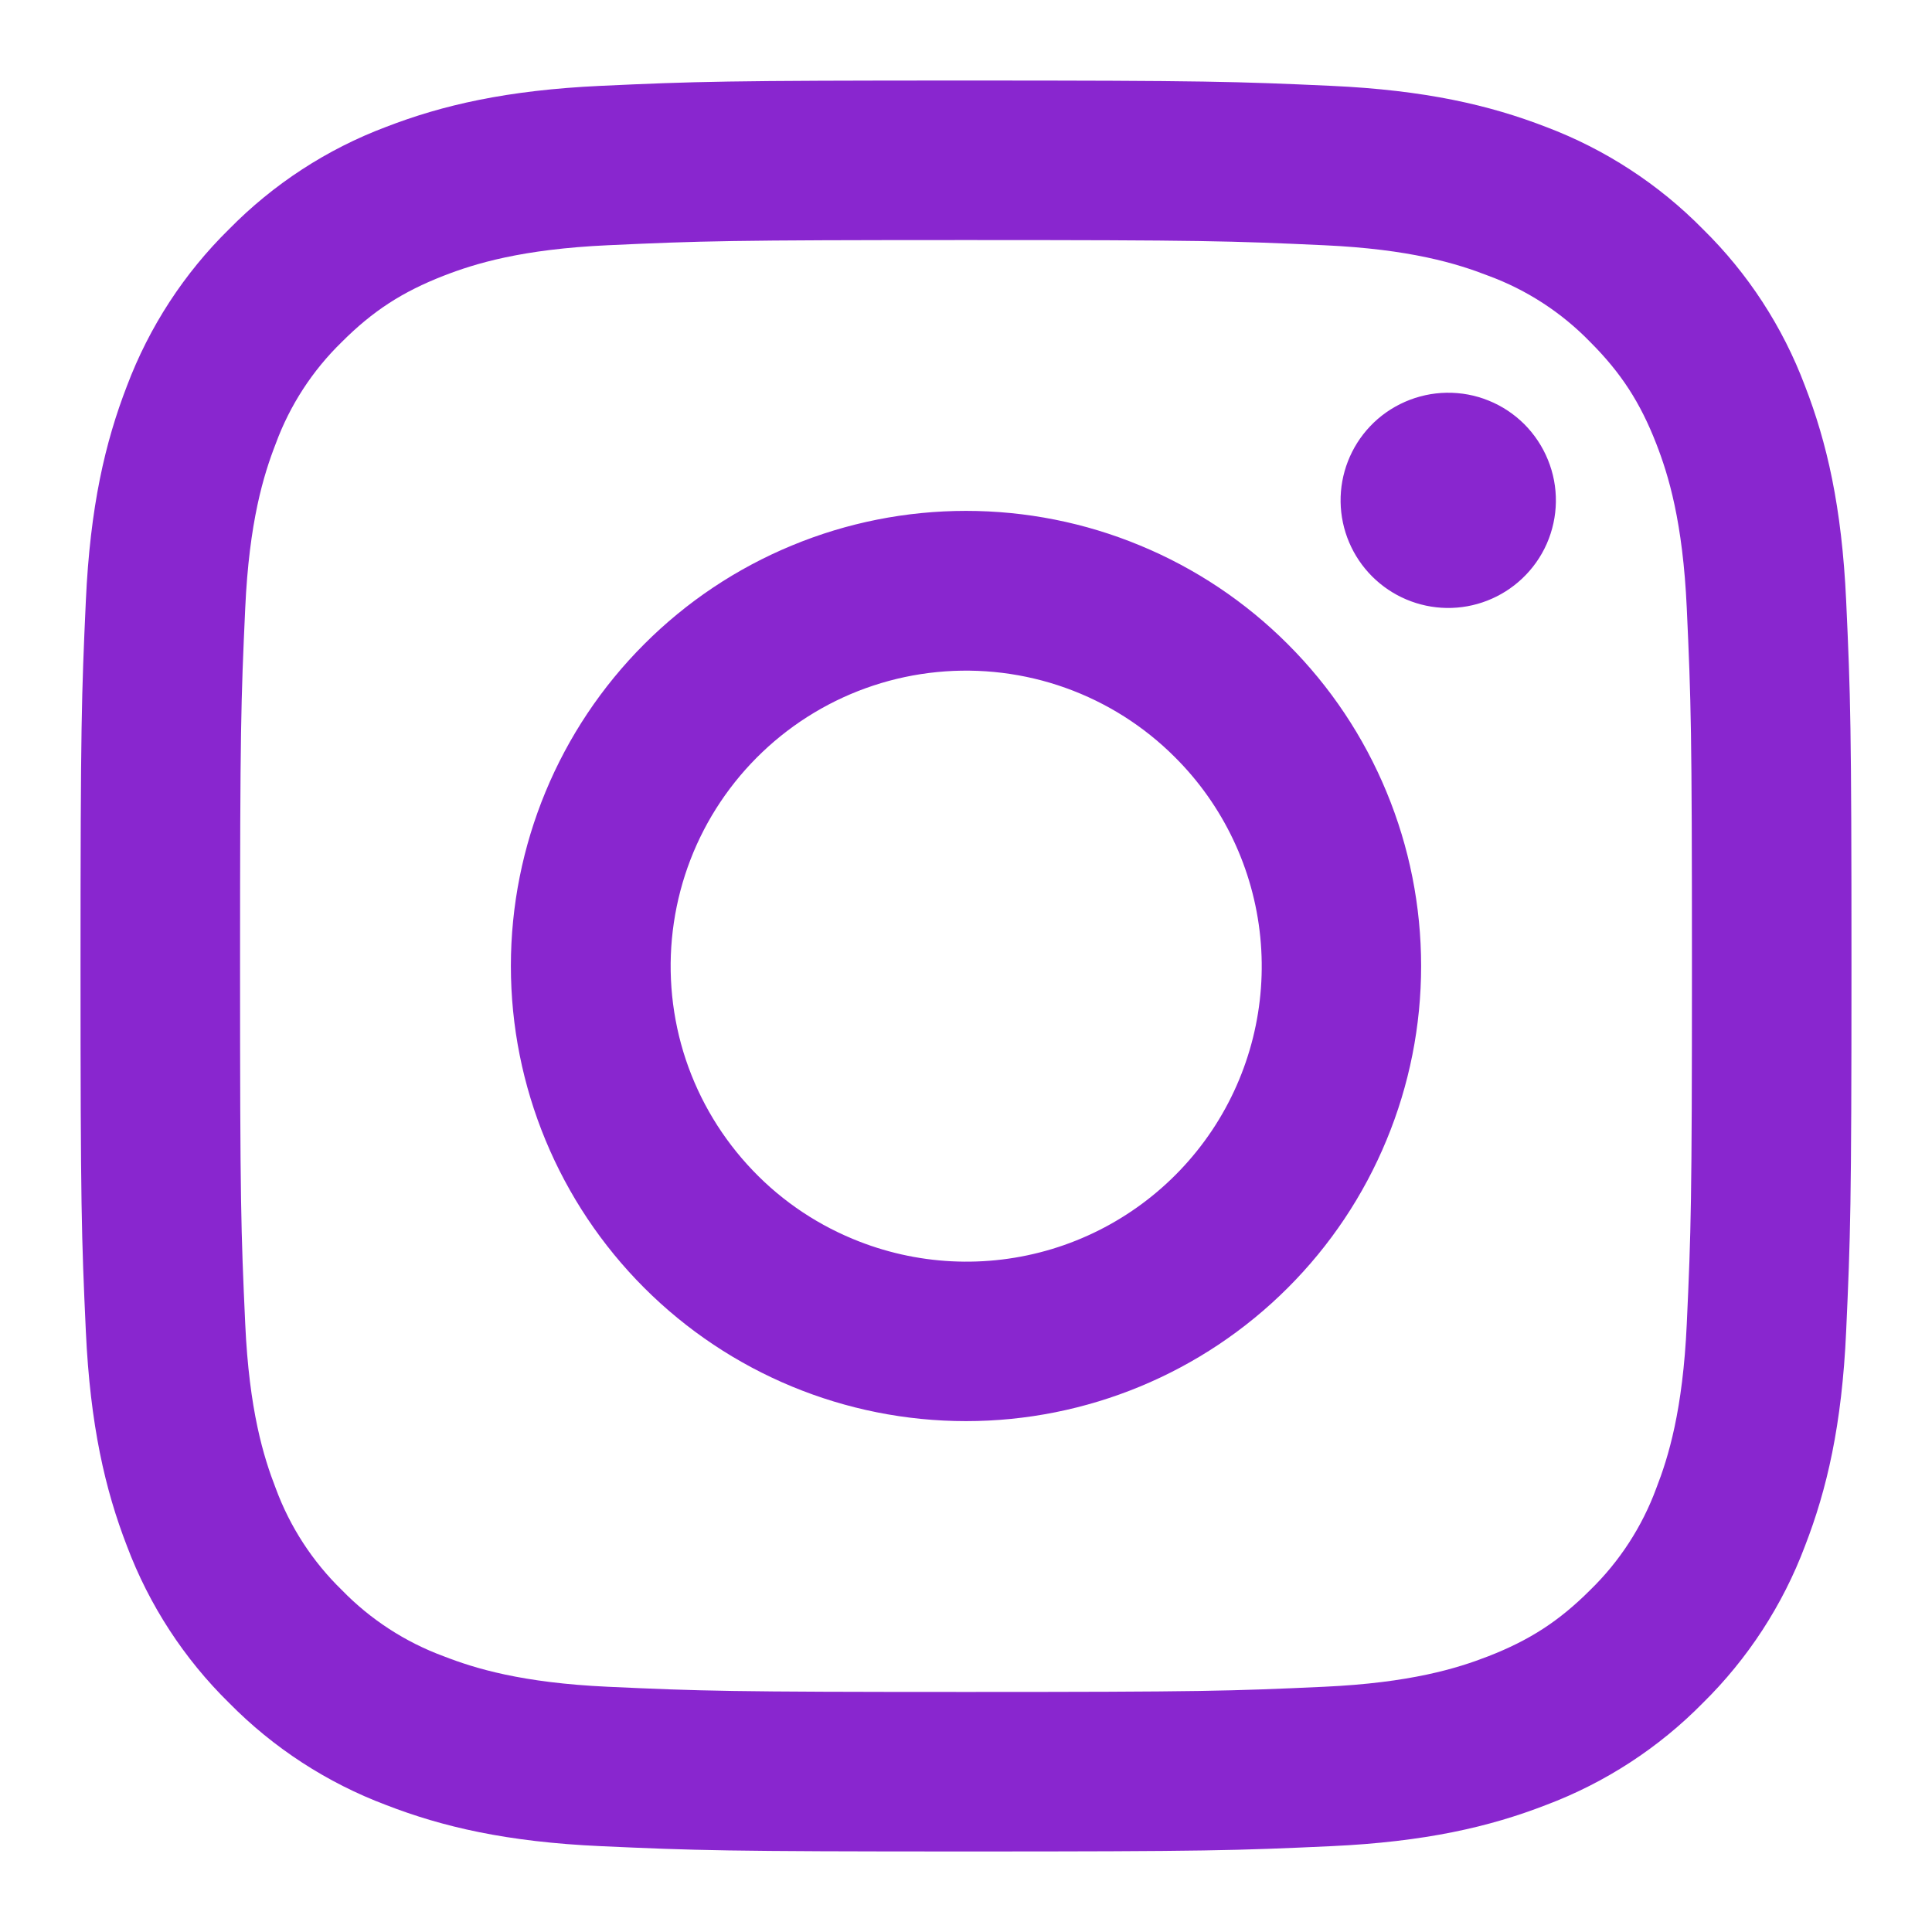
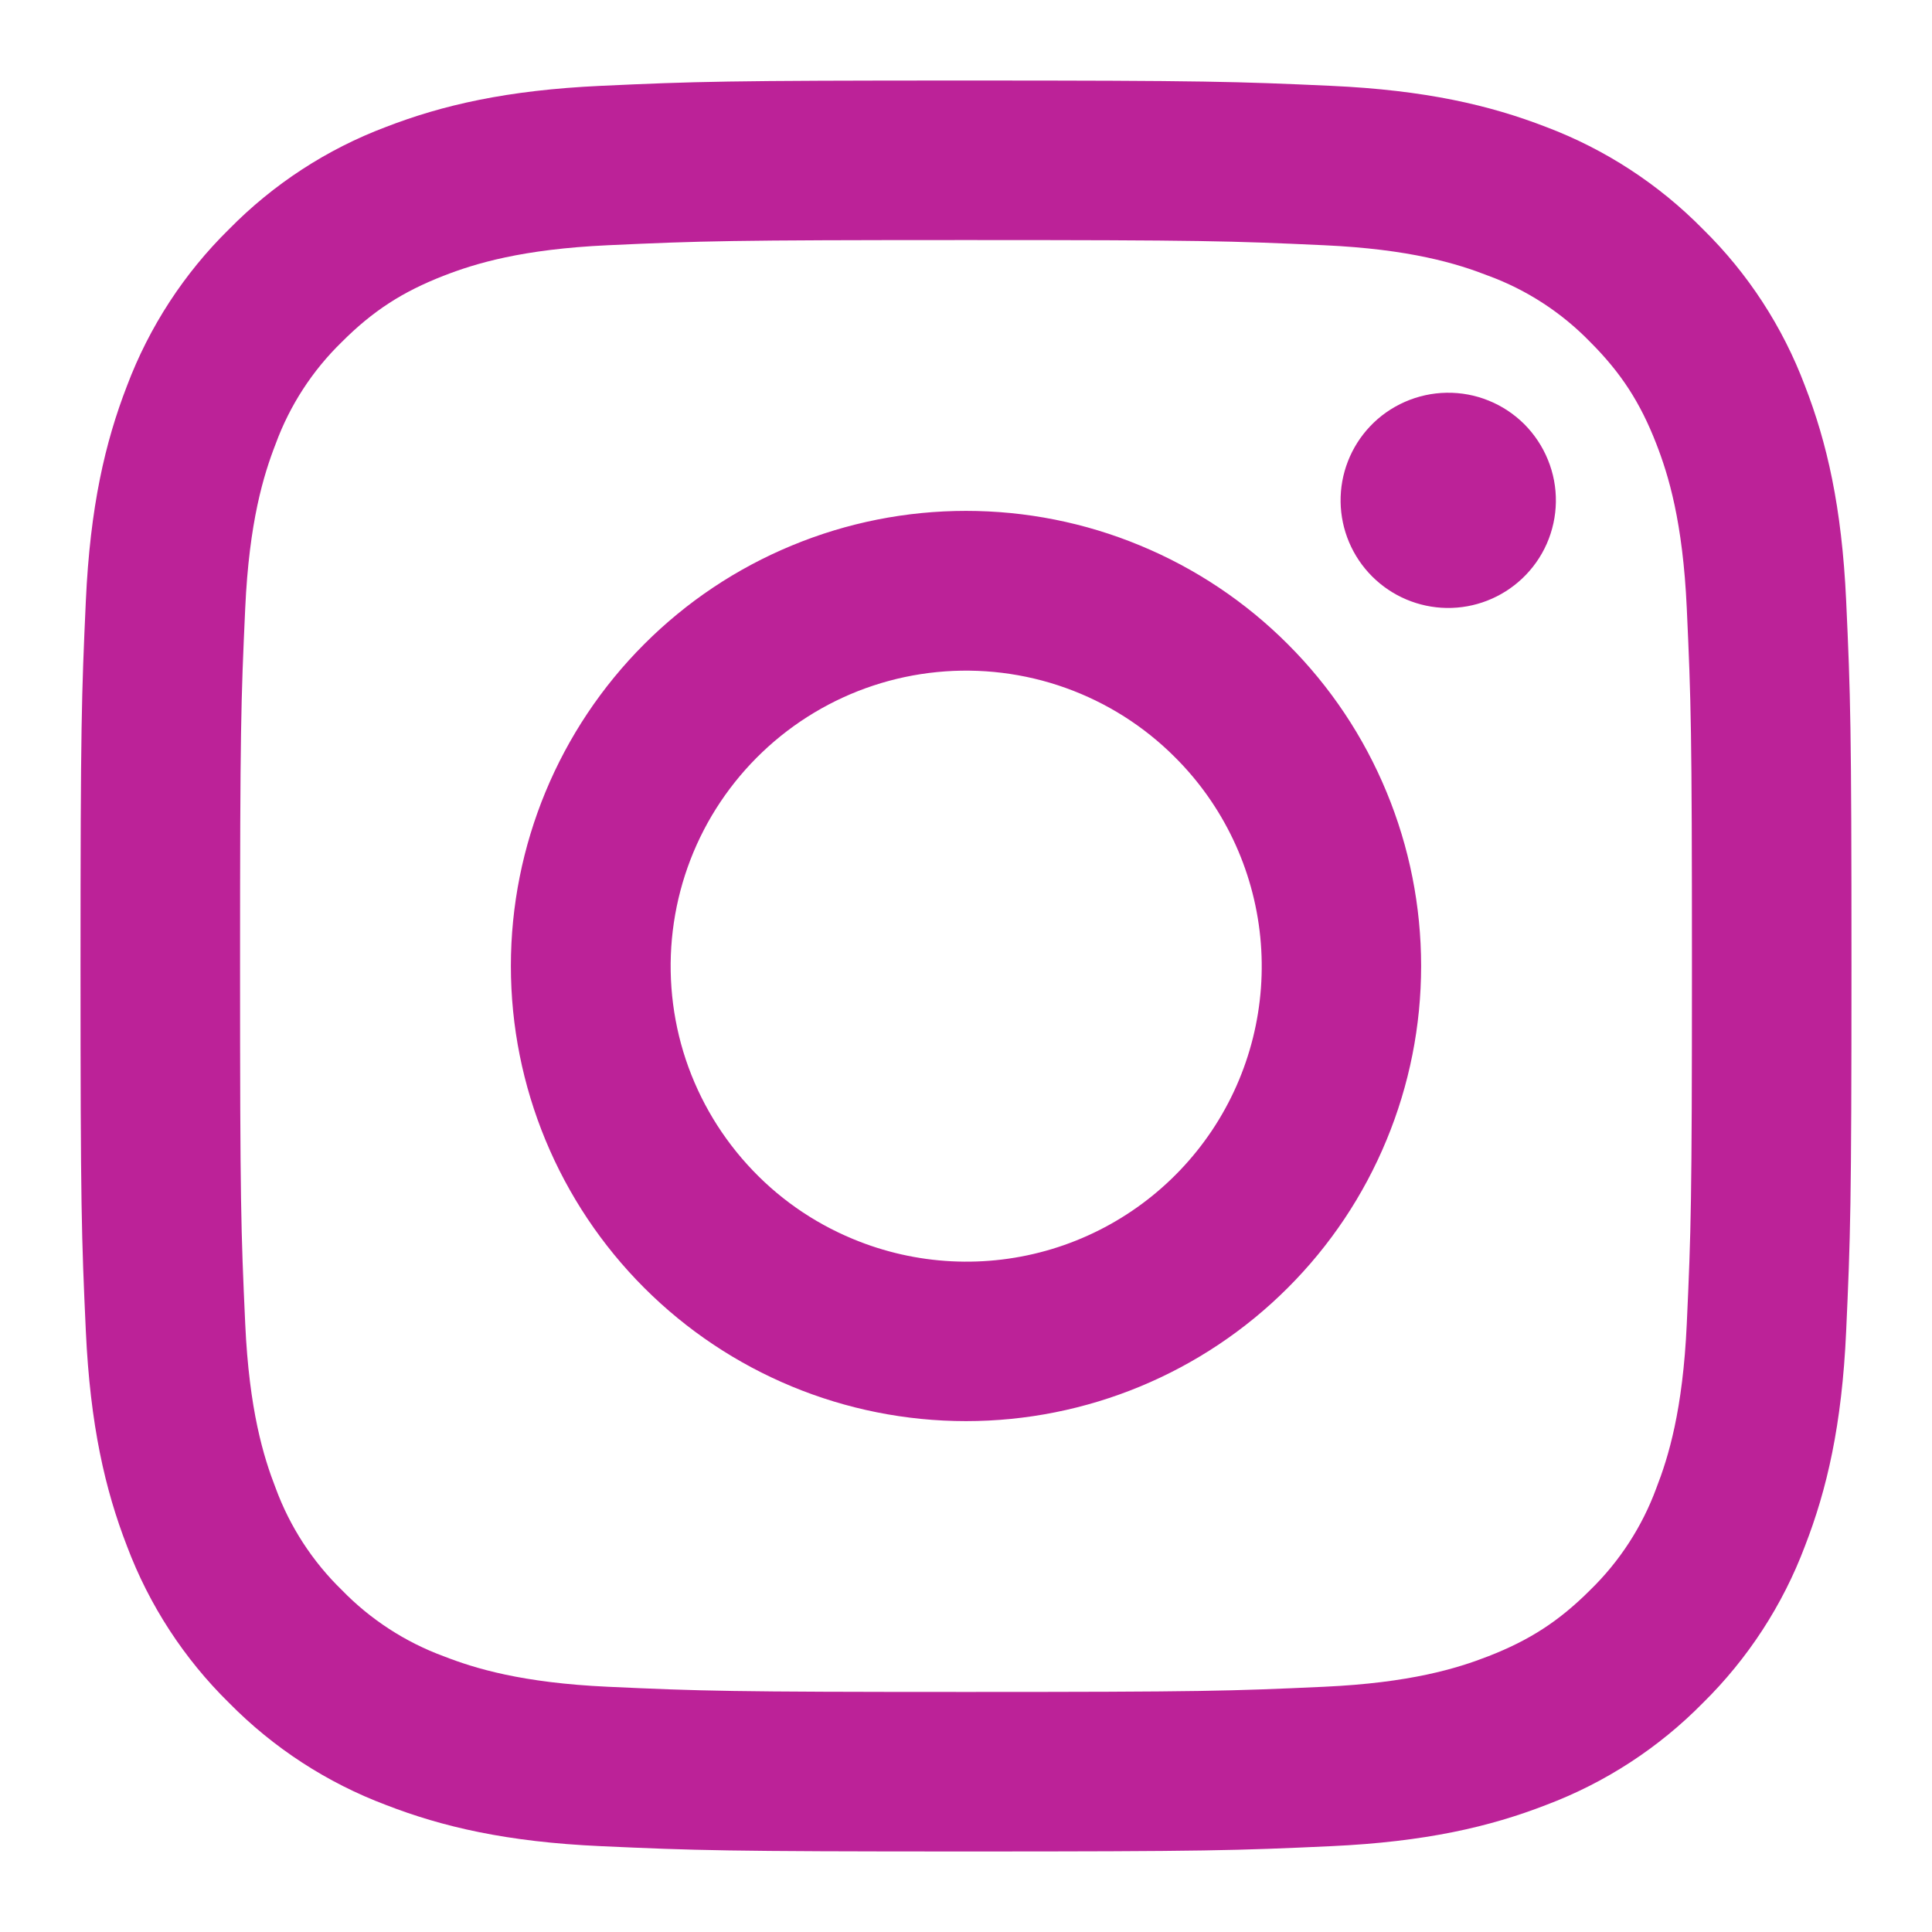
<svg xmlns="http://www.w3.org/2000/svg" width="28" height="28" viewBox="0 0 28 28" fill="none">
-   <path fill-rule="evenodd" clip-rule="evenodd" d="M8.709 1.244C10.078 1.181 10.514 1.167 14 1.167C17.486 1.167 17.922 1.182 19.29 1.244C20.657 1.306 21.59 1.524 22.407 1.84C23.262 2.163 24.038 2.668 24.68 3.321C25.333 3.962 25.837 4.737 26.159 5.593C26.476 6.41 26.693 7.343 26.756 8.708C26.819 10.079 26.833 10.515 26.833 14C26.833 17.486 26.818 17.922 26.756 19.291C26.695 20.656 26.476 21.589 26.159 22.406C25.837 23.262 25.332 24.038 24.68 24.68C24.038 25.333 23.262 25.837 22.407 26.159C21.59 26.476 20.657 26.693 19.292 26.756C17.922 26.819 17.486 26.833 14 26.833C10.514 26.833 10.078 26.818 8.709 26.756C7.344 26.695 6.411 26.476 5.594 26.159C4.738 25.837 3.962 25.332 3.32 24.68C2.667 24.039 2.162 23.263 1.84 22.407C1.524 21.59 1.307 20.657 1.244 19.292C1.181 17.921 1.167 17.485 1.167 14C1.167 10.514 1.182 10.078 1.244 8.71C1.306 7.343 1.524 6.41 1.84 5.593C2.163 4.737 2.668 3.961 3.321 3.32C3.962 2.668 4.737 2.162 5.593 1.84C6.41 1.524 7.343 1.307 8.708 1.244H8.709ZM19.186 3.554C17.832 3.492 17.427 3.479 14 3.479C10.573 3.479 10.168 3.492 8.814 3.554C7.562 3.611 6.883 3.82 6.431 3.996C5.832 4.229 5.404 4.506 4.955 4.955C4.529 5.369 4.201 5.873 3.996 6.431C3.82 6.883 3.611 7.562 3.554 8.814C3.492 10.168 3.479 10.573 3.479 14C3.479 17.427 3.492 17.832 3.554 19.186C3.611 20.438 3.82 21.117 3.996 21.569C4.201 22.126 4.529 22.631 4.955 23.045C5.369 23.471 5.874 23.799 6.431 24.004C6.883 24.18 7.562 24.389 8.814 24.446C10.168 24.508 10.572 24.521 14 24.521C17.428 24.521 17.832 24.508 19.186 24.446C20.438 24.389 21.117 24.18 21.569 24.004C22.168 23.771 22.596 23.494 23.045 23.045C23.471 22.631 23.799 22.126 24.004 21.569C24.18 21.117 24.389 20.438 24.446 19.186C24.508 17.832 24.521 17.427 24.521 14C24.521 10.573 24.508 10.168 24.446 8.814C24.389 7.562 24.18 6.883 24.004 6.431C23.771 5.832 23.494 5.404 23.045 4.955C22.631 4.529 22.127 4.201 21.569 3.996C21.117 3.82 20.438 3.611 19.186 3.554ZM12.361 17.956C13.276 18.337 14.296 18.389 15.245 18.102C16.194 17.815 17.014 17.207 17.565 16.383C18.116 15.558 18.363 14.568 18.265 13.581C18.167 12.595 17.73 11.672 17.027 10.973C16.58 10.525 16.038 10.182 15.442 9.969C14.846 9.756 14.21 9.678 13.581 9.74C12.951 9.802 12.342 10.003 11.799 10.329C11.257 10.654 10.793 11.096 10.441 11.622C10.089 12.148 9.859 12.746 9.766 13.372C9.673 13.998 9.72 14.637 9.903 15.243C10.087 15.849 10.403 16.406 10.828 16.875C11.252 17.345 11.776 17.714 12.361 17.956ZM9.336 9.336C9.948 8.723 10.675 8.237 11.476 7.906C12.276 7.574 13.134 7.404 14 7.404C14.866 7.404 15.724 7.574 16.524 7.906C17.325 8.237 18.052 8.723 18.664 9.336C19.277 9.948 19.763 10.675 20.094 11.476C20.426 12.276 20.596 13.134 20.596 14C20.596 14.866 20.426 15.724 20.094 16.524C19.763 17.325 19.277 18.052 18.664 18.664C17.427 19.901 15.749 20.596 14 20.596C12.251 20.596 10.573 19.901 9.336 18.664C8.099 17.427 7.404 15.749 7.404 14C7.404 12.251 8.099 10.573 9.336 9.336ZM22.059 8.386C22.211 8.243 22.333 8.071 22.417 7.88C22.501 7.689 22.546 7.483 22.549 7.274C22.552 7.065 22.513 6.858 22.434 6.665C22.356 6.472 22.239 6.296 22.092 6.148C21.944 6.001 21.769 5.884 21.575 5.806C21.382 5.727 21.175 5.689 20.966 5.692C20.758 5.695 20.552 5.74 20.361 5.824C20.17 5.908 19.997 6.029 19.854 6.181C19.576 6.476 19.423 6.868 19.429 7.274C19.435 7.68 19.599 8.067 19.886 8.354C20.173 8.641 20.561 8.805 20.966 8.811C21.372 8.817 21.764 8.664 22.059 8.386Z" fill="#8926CF" />
+   <path fill-rule="evenodd" clip-rule="evenodd" d="M8.709 1.244C10.078 1.181 10.514 1.167 14 1.167C17.486 1.167 17.922 1.182 19.29 1.244C20.657 1.306 21.59 1.524 22.407 1.84C23.262 2.163 24.038 2.668 24.68 3.321C25.333 3.962 25.837 4.737 26.159 5.593C26.476 6.41 26.693 7.343 26.756 8.708C26.819 10.079 26.833 10.515 26.833 14C26.833 17.486 26.818 17.922 26.756 19.291C26.695 20.656 26.476 21.589 26.159 22.406C25.837 23.262 25.332 24.038 24.68 24.68C24.038 25.333 23.262 25.837 22.407 26.159C21.59 26.476 20.657 26.693 19.292 26.756C17.922 26.819 17.486 26.833 14 26.833C10.514 26.833 10.078 26.818 8.709 26.756C7.344 26.695 6.411 26.476 5.594 26.159C4.738 25.837 3.962 25.332 3.32 24.68C2.667 24.039 2.162 23.263 1.84 22.407C1.524 21.59 1.307 20.657 1.244 19.292C1.181 17.921 1.167 17.485 1.167 14C1.167 10.514 1.182 10.078 1.244 8.71C1.306 7.343 1.524 6.41 1.84 5.593C2.163 4.737 2.668 3.961 3.321 3.32C3.962 2.668 4.737 2.162 5.593 1.84C6.41 1.524 7.343 1.307 8.708 1.244H8.709ZM19.186 3.554C17.832 3.492 17.427 3.479 14 3.479C10.573 3.479 10.168 3.492 8.814 3.554C7.562 3.611 6.883 3.82 6.431 3.996C5.832 4.229 5.404 4.506 4.955 4.955C4.529 5.369 4.201 5.873 3.996 6.431C3.82 6.883 3.611 7.562 3.554 8.814C3.492 10.168 3.479 10.573 3.479 14C3.479 17.427 3.492 17.832 3.554 19.186C3.611 20.438 3.82 21.117 3.996 21.569C4.201 22.126 4.529 22.631 4.955 23.045C5.369 23.471 5.874 23.799 6.431 24.004C6.883 24.18 7.562 24.389 8.814 24.446C10.168 24.508 10.572 24.521 14 24.521C17.428 24.521 17.832 24.508 19.186 24.446C20.438 24.389 21.117 24.18 21.569 24.004C22.168 23.771 22.596 23.494 23.045 23.045C23.471 22.631 23.799 22.126 24.004 21.569C24.18 21.117 24.389 20.438 24.446 19.186C24.508 17.832 24.521 17.427 24.521 14C24.521 10.573 24.508 10.168 24.446 8.814C24.389 7.562 24.18 6.883 24.004 6.431C23.771 5.832 23.494 5.404 23.045 4.955C22.631 4.529 22.127 4.201 21.569 3.996C21.117 3.82 20.438 3.611 19.186 3.554ZM12.361 17.956C13.276 18.337 14.296 18.389 15.245 18.102C16.194 17.815 17.014 17.207 17.565 16.383C18.116 15.558 18.363 14.568 18.265 13.581C18.167 12.595 17.73 11.672 17.027 10.973C16.58 10.525 16.038 10.182 15.442 9.969C14.846 9.756 14.21 9.678 13.581 9.74C12.951 9.802 12.342 10.003 11.799 10.329C11.257 10.654 10.793 11.096 10.441 11.622C10.089 12.148 9.859 12.746 9.766 13.372C9.673 13.998 9.72 14.637 9.903 15.243C10.087 15.849 10.403 16.406 10.828 16.875C11.252 17.345 11.776 17.714 12.361 17.956ZM9.336 9.336C9.948 8.723 10.675 8.237 11.476 7.906C12.276 7.574 13.134 7.404 14 7.404C14.866 7.404 15.724 7.574 16.524 7.906C17.325 8.237 18.052 8.723 18.664 9.336C19.277 9.948 19.763 10.675 20.094 11.476C20.426 12.276 20.596 13.134 20.596 14C20.596 14.866 20.426 15.724 20.094 16.524C19.763 17.325 19.277 18.052 18.664 18.664C17.427 19.901 15.749 20.596 14 20.596C12.251 20.596 10.573 19.901 9.336 18.664C8.099 17.427 7.404 15.749 7.404 14C7.404 12.251 8.099 10.573 9.336 9.336ZM22.059 8.386C22.211 8.243 22.333 8.071 22.417 7.88C22.501 7.689 22.546 7.483 22.549 7.274C22.552 7.065 22.513 6.858 22.434 6.665C22.356 6.472 22.239 6.296 22.092 6.148C21.944 6.001 21.769 5.884 21.575 5.806C21.382 5.727 21.175 5.689 20.966 5.692C20.758 5.695 20.552 5.74 20.361 5.824C20.17 5.908 19.997 6.029 19.854 6.181C19.576 6.476 19.423 6.868 19.429 7.274C19.435 7.68 19.599 8.067 19.886 8.354C20.173 8.641 20.561 8.805 20.966 8.811C21.372 8.817 21.764 8.664 22.059 8.386Z" fill="#bc2298" />
</svg>
